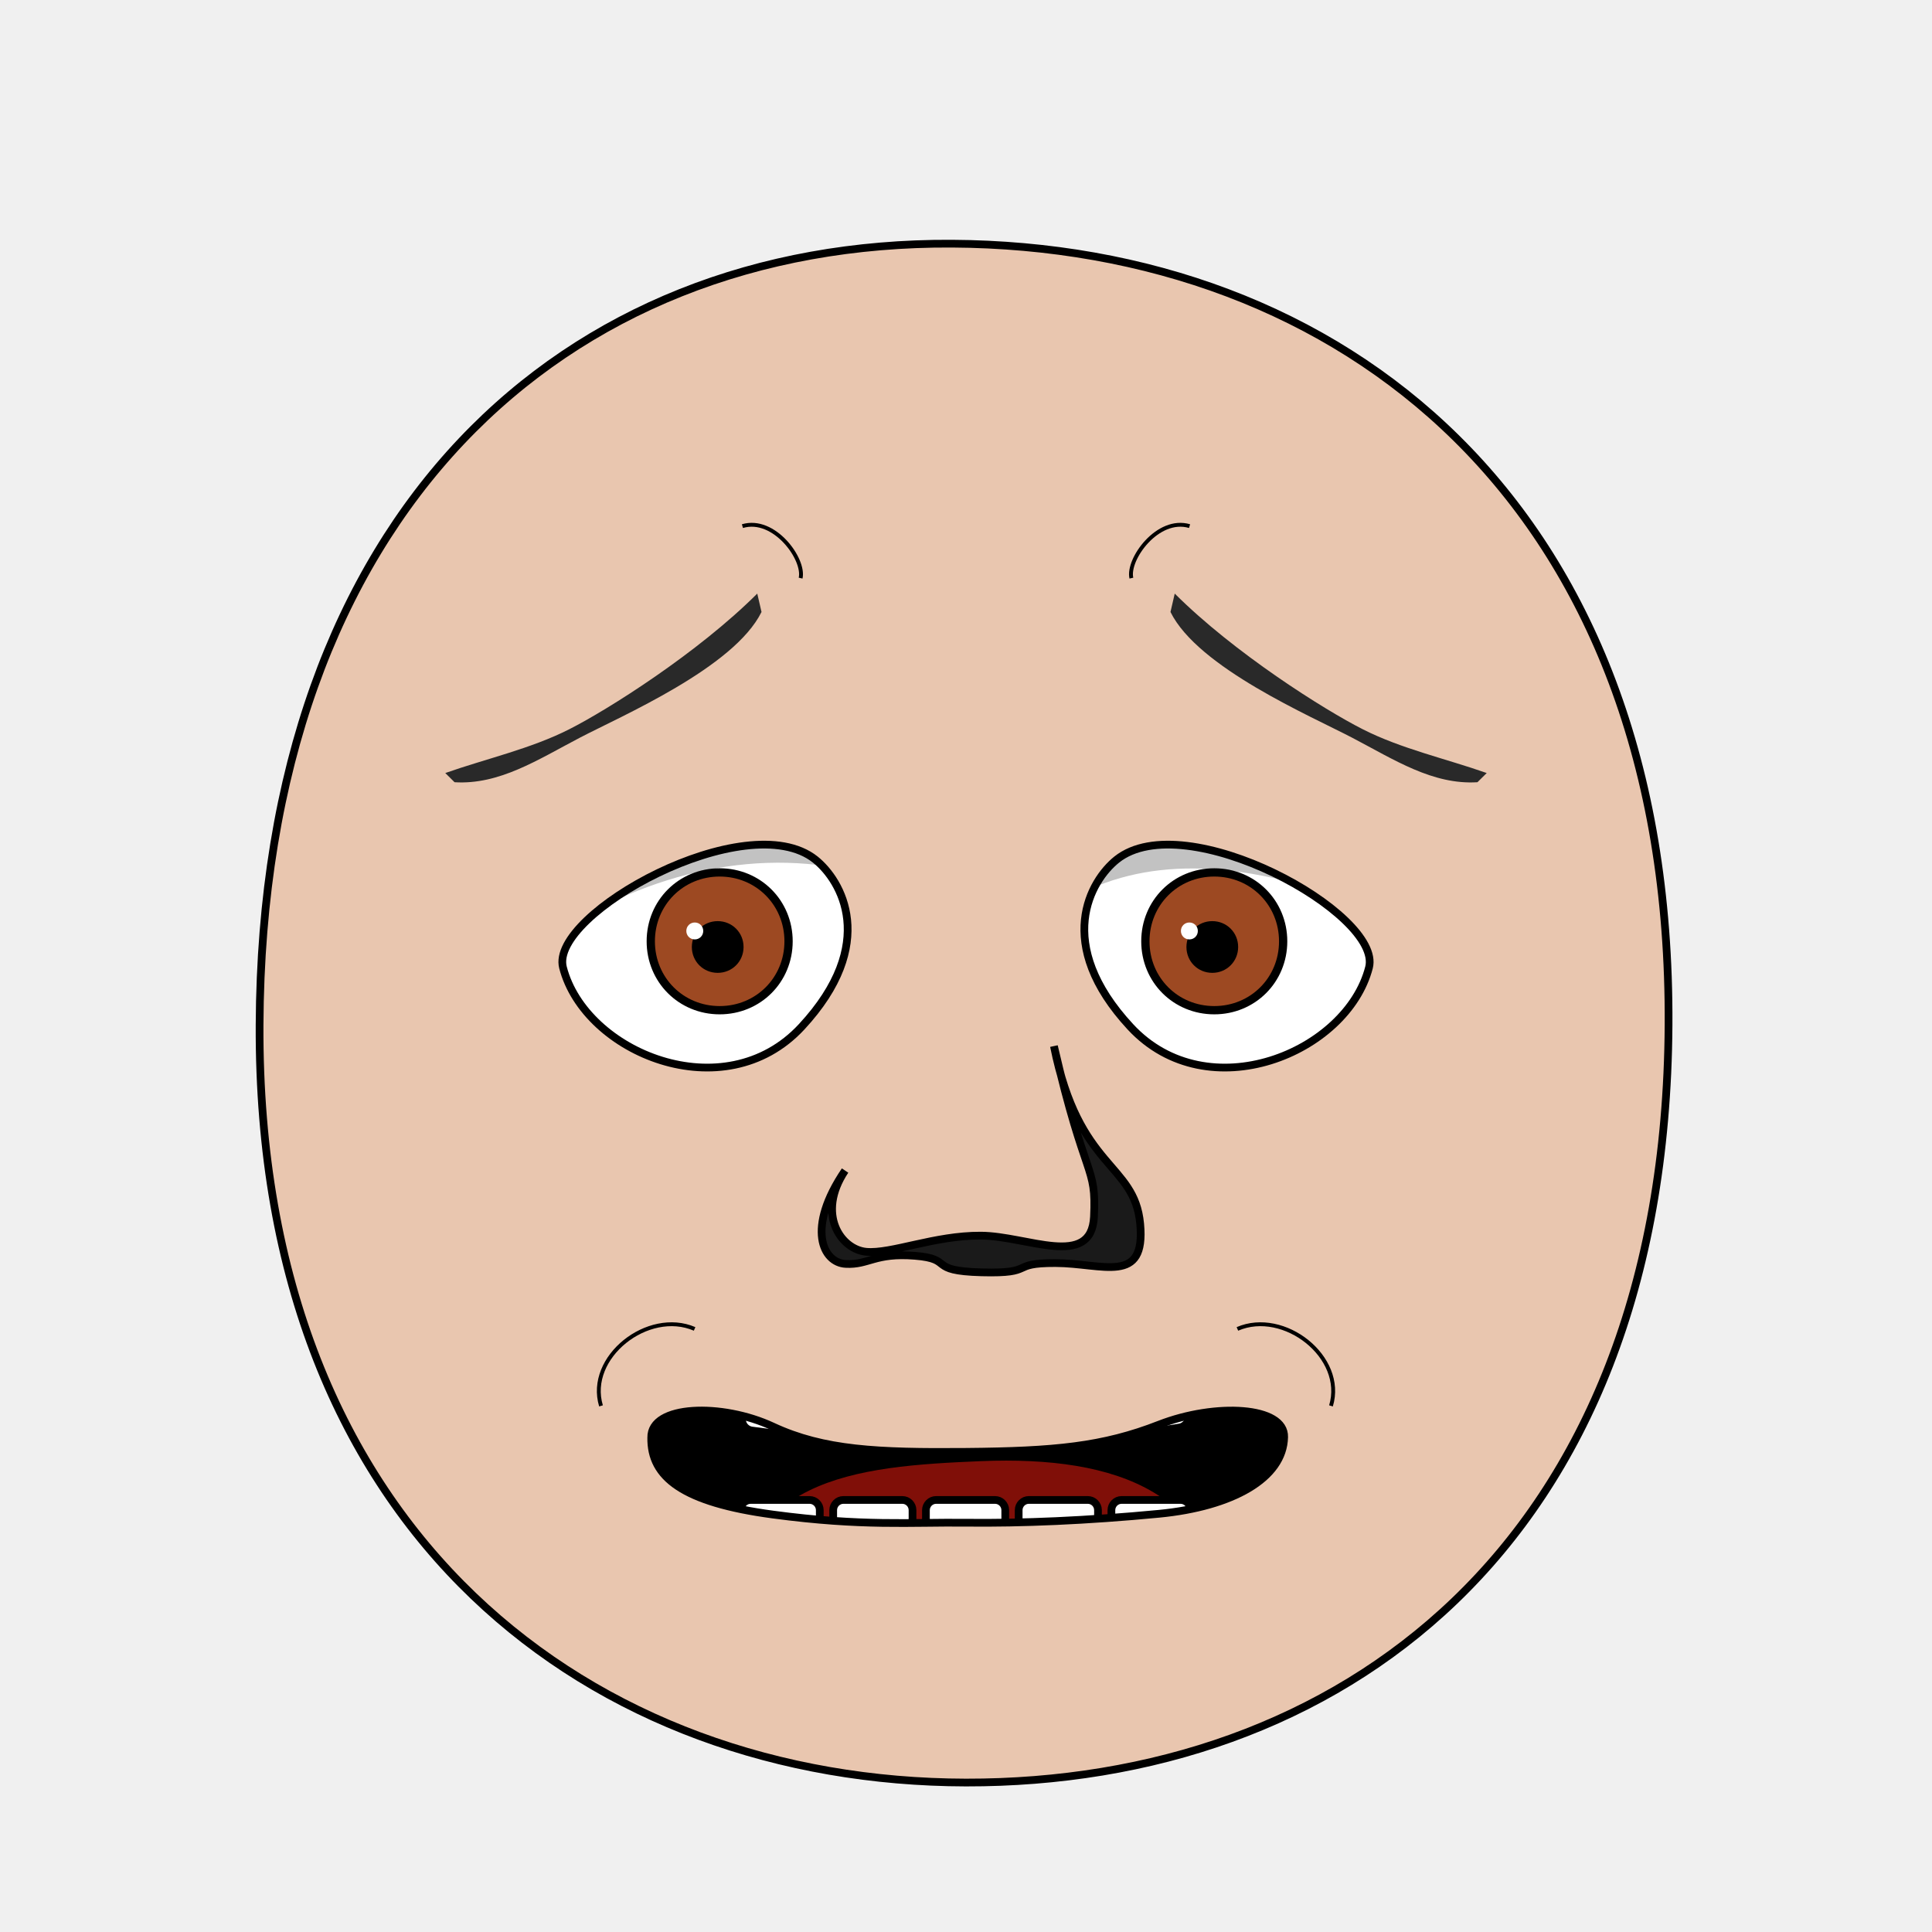
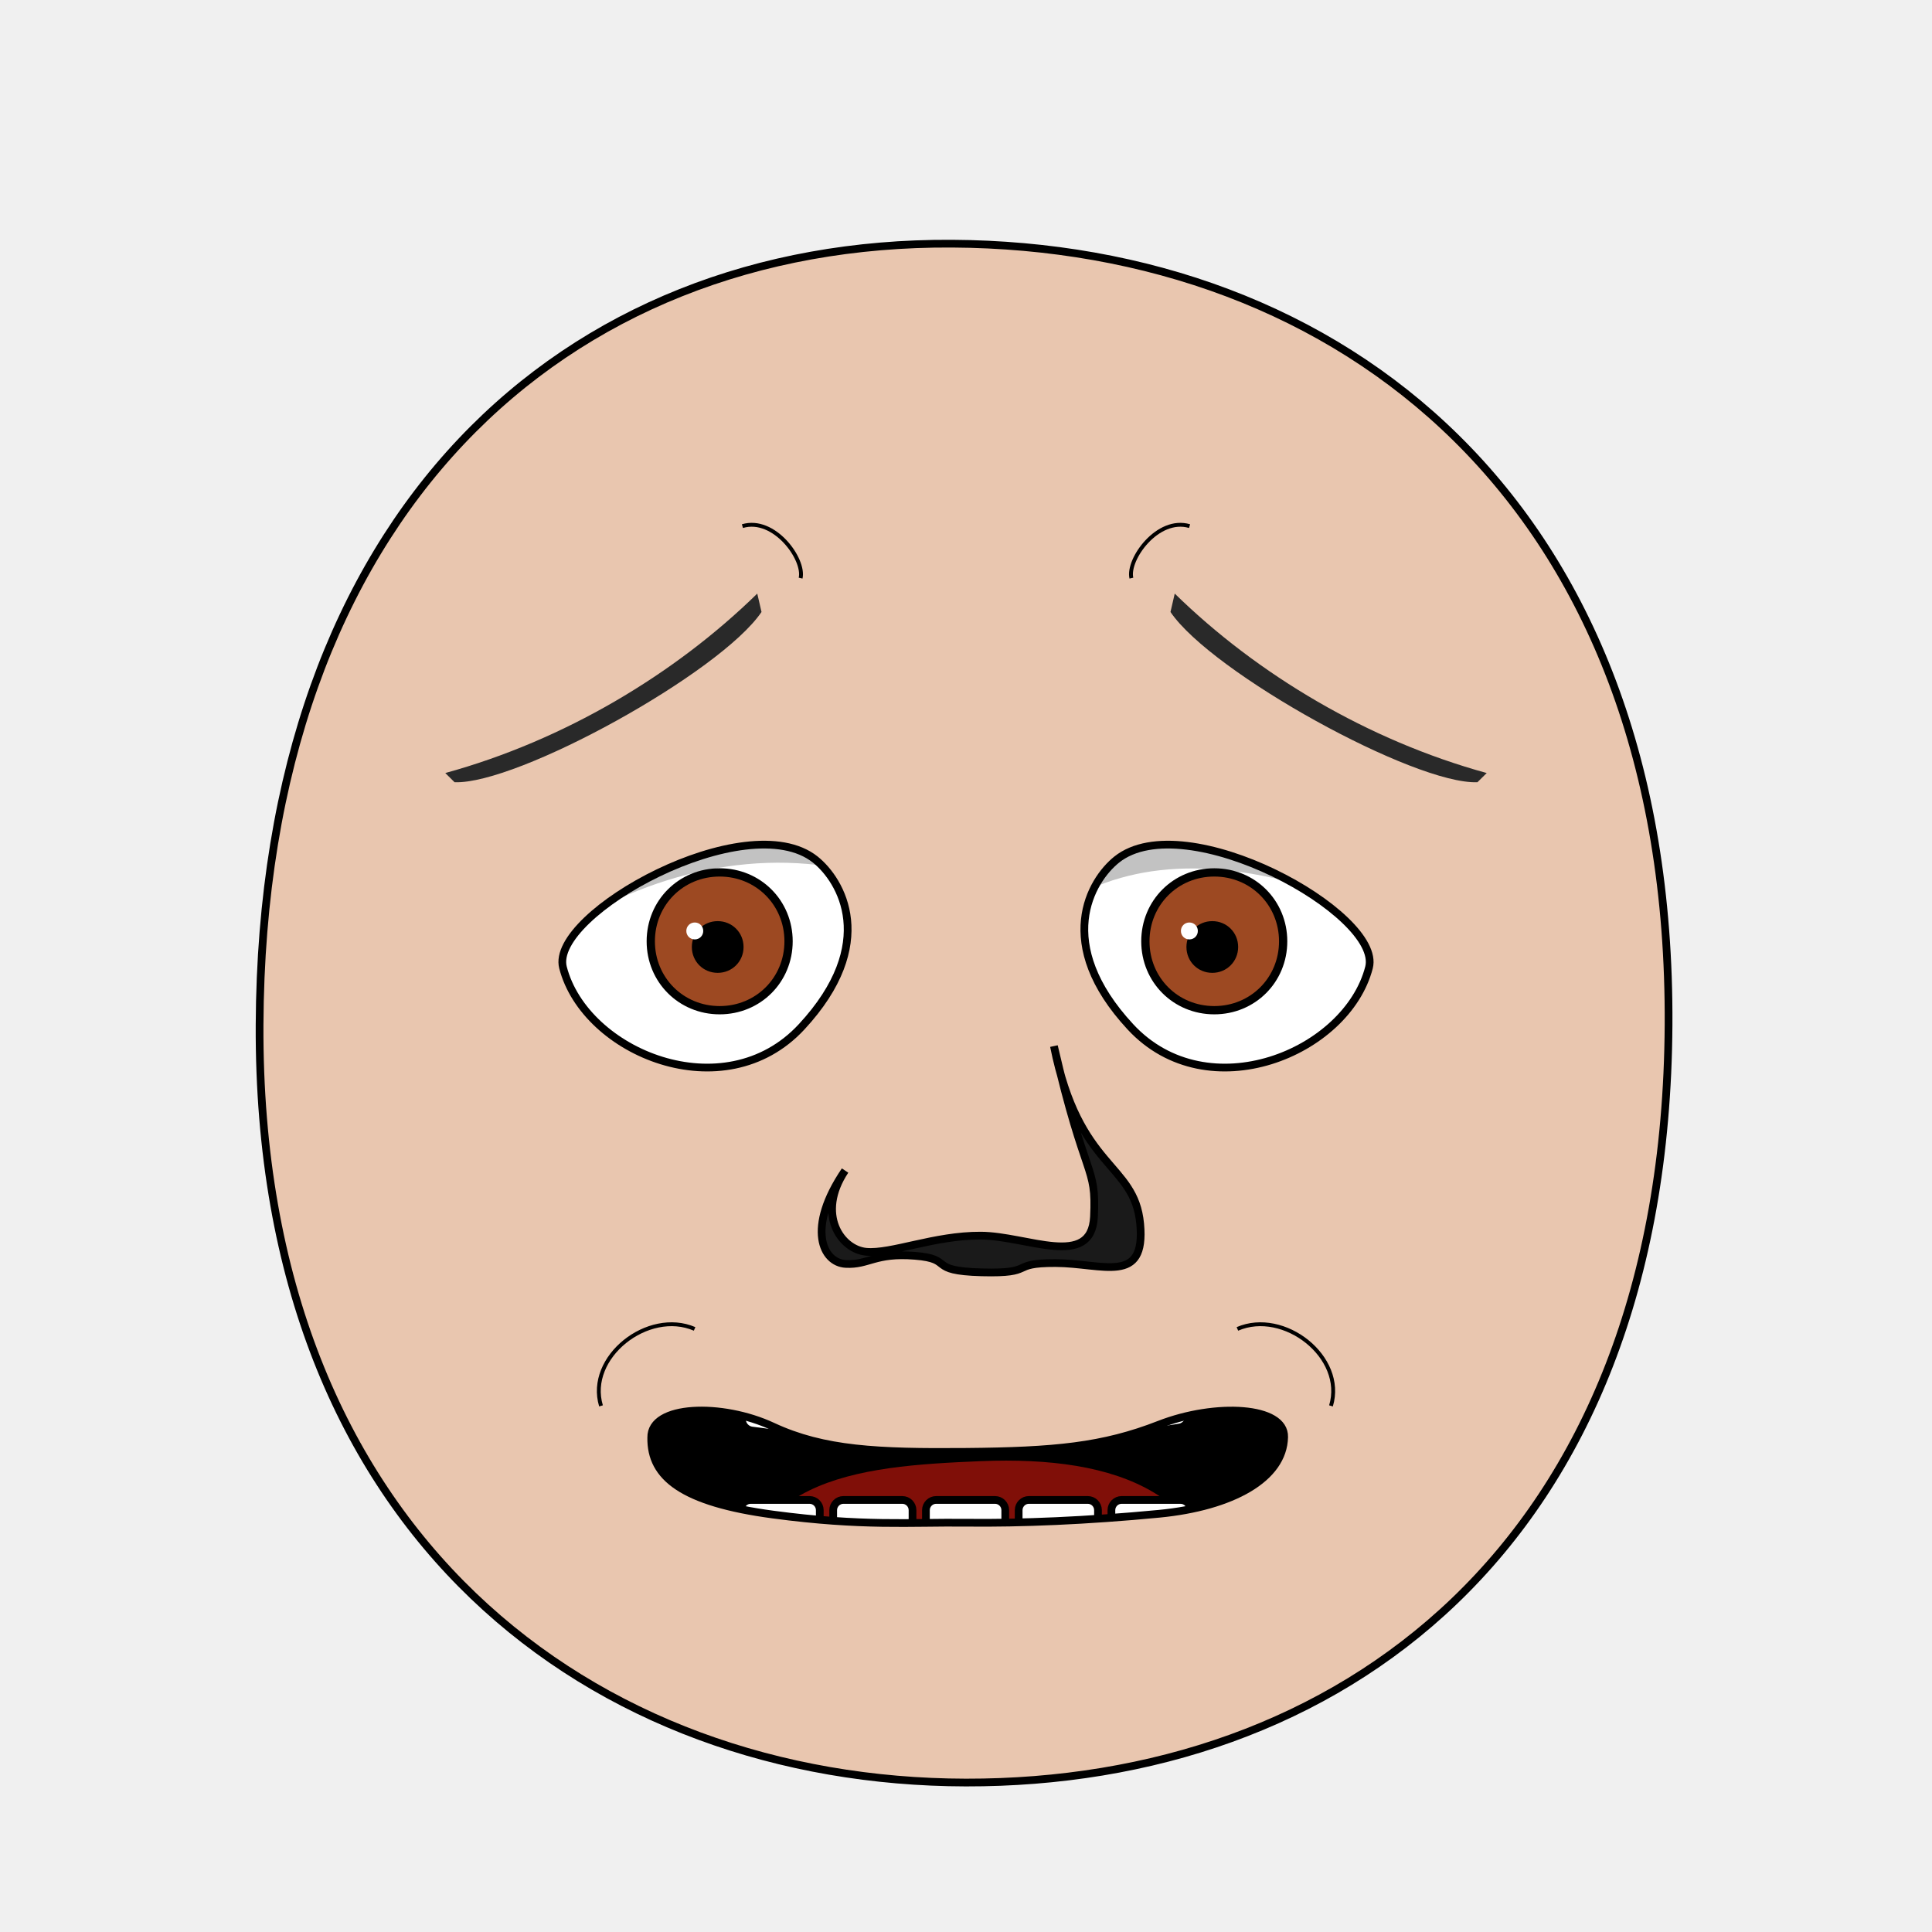
<svg xmlns="http://www.w3.org/2000/svg" xmlns:xlink="http://www.w3.org/1999/xlink" version="1.1" width="100%" height="100%" id="emoticon-front-view" viewBox="0 0 250 250">
  <defs id="defs">
    <clipPath id="clipPath-left-eye">
-       <use transform="matrix(1,0,0,1,0,0)" id="use-left-eye-outline-1" y="0" height="1" xlink:href="#left-eye-outline" width="1" x="0">
- </use>
+       <use transform="matrix(1,0,0,1,0,0)" id="use-left-eye-outline-1" y="0" height="1" xlink:href="#left-eye-outline" width="1" x="0" />
    </clipPath>
    <clipPath id="clipPath-right-eye">
-       <use transform="matrix(-1,0,0,1,250,0)" morph="fixed" x="0" width="250" xlink:href="#left-eye-outline" height="250" y="0" id="use-left-eye-outline-2">
- </use>
+       <use transform="matrix(-1,0,0,1,250,0)" morph="fixed" x="0" width="250" xlink:href="#left-eye-outline" height="250" y="0" id="use-left-eye-outline-2" />
    </clipPath>
    <clipPath clipPathUnits="userSpaceOnUse" id="clipPath-mouth">
-       <use transform="matrix(1,0,0,1,0,0)" width="250" id="use-mouth-outline" xlink:href="#mouth-outline" x="0" y="0" height="250">
- </use>
+       <use transform="matrix(1,0,0,1,0,0)" width="250" id="use-mouth-outline" xlink:href="#mouth-outline" x="0" y="0" height="250" />
    </clipPath>
  </defs>
  <g id="head">
-     <path d="M 124.98,230.66 C 172.77,230.75 215.51,200.57 215.91,132.64 216.3,64.72 173.26,31.81 123.18,31.53 73.1,31.24 33.88,66.28 33.59,132.64 33.3,199.01 77.19,230.57 124.98,230.66 Z" style="fill:#e9c6af;stroke:#000000;stroke-width:1;stroke-opacity:1" id="head-outline">
- </path>
+     <path d="M 124.98,230.66 C 172.77,230.75 215.51,200.57 215.91,132.64 216.3,64.72 173.26,31.81 123.18,31.53 73.1,31.24 33.88,66.28 33.59,132.64 33.3,199.01 77.19,230.57 124.98,230.66 Z" style="fill:#e9c6af;stroke:#000000;stroke-width:1;stroke-opacity:1" id="head-outline" />
  </g>
  <g id="left-eye">
-     <path d="M 105.5,111.23 C 108.86,113.92 113.73,122.09 103.72,132.88 93.71,143.67 75.7,136.25 72.85,125.19 71.07,118.24 96.64,104.15 105.5,111.23 Z" style="fill:#ffffff;stroke:#000000;stroke-width:1;stroke-miterlimit:4;stroke-opacity:1;stroke-dasharray:none" id="left-eye-outline">
- </path>
+     <path d="M 105.5,111.23 C 108.86,113.92 113.73,122.09 103.72,132.88 93.71,143.67 75.7,136.25 72.85,125.19 71.07,118.24 96.64,104.15 105.5,111.23 Z" style="fill:#ffffff;stroke:#000000;stroke-width:1;stroke-miterlimit:4;stroke-opacity:1;stroke-dasharray:none" id="left-eye-outline" />
    <g id="left-eyeball" clip-path="url(#clipPath-left-eye)">
      <g id="left-lens">
-         <path d="M 1,0.5 C 1,0.78 0.78,1 0.5,1 0.22,1 0,0.78 0,0.5 0,0.22 0.22,0 0.5,0 0.78,0 1,0.22 1,0.5 z" transform="matrix(17.83,0,0,17.83,84.21,112.89)" style="fill:#9d4922;fill-opacity:1;stroke:#000000;stroke-width:0.06;stroke-miterlimit:4;stroke-opacity:1;stroke-dasharray:none" morph="relative" id="iris">
- </path>
-         <path d="M 1,0.5 C 1,0.78 0.78,1 0.5,1 0.22,1 0,0.78 0,0.5 0,0.22 0.22,0 0.5,0 0.78,0 1,0.22 1,0.5 z" transform="matrix(5.72,0,0,5.72,90.01,119.68)" style="fill:#000000;fill-opacity:1;stroke:#000000;stroke-width:0.17;stroke-miterlimit:4;stroke-opacity:1;stroke-dasharray:none" morph="relative" id="pupil">
- </path>
-         <path d="M 1,0.5 C 1,0.78 0.78,1 0.5,1 0.22,1 0,0.78 0,0.5 0,0.22 0.22,0 0.5,0 0.78,0 1,0.22 1,0.5 z" transform="matrix(2.19,0,0,2.19,88.81,119.37)" style="fill:#ffffff;fill-opacity:1;stroke:none" morph="transform-only" id="glare">
- </path>
+         <path d="M 1,0.5 C 1,0.78 0.78,1 0.5,1 0.22,1 0,0.78 0,0.5 0,0.22 0.22,0 0.5,0 0.78,0 1,0.22 1,0.5 z" transform="matrix(17.83,0,0,17.83,84.21,112.89)" style="fill:#9d4922;fill-opacity:1;stroke:#000000;stroke-width:0.06;stroke-miterlimit:4;stroke-opacity:1;stroke-dasharray:none" morph="relative" id="iris" />
+         <path d="M 1,0.5 C 1,0.78 0.78,1 0.5,1 0.22,1 0,0.78 0,0.5 0,0.22 0.22,0 0.5,0 0.78,0 1,0.22 1,0.5 z" transform="matrix(5.72,0,0,5.72,90.01,119.68)" style="fill:#000000;fill-opacity:1;stroke:#000000;stroke-width:0.17;stroke-miterlimit:4;stroke-opacity:1;stroke-dasharray:none" morph="relative" id="pupil" />
+         <path d="M 1,0.5 C 1,0.78 0.78,1 0.5,1 0.22,1 0,0.78 0,0.5 0,0.22 0.22,0 0.5,0 0.78,0 1,0.22 1,0.5 z" transform="matrix(2.19,0,0,2.19,88.81,119.37)" style="fill:#ffffff;fill-opacity:1;stroke:none" morph="transform-only" id="glare" />
      </g>
-       <path d="M 50,75 125,75 125,118.99 C 98.54,101.7 66.71,117.01 50,142.9 Z" style="opacity:0.24;fill:#000000;stroke:#000000;stroke-width:0px;stroke-linecap:butt;stroke-linejoin:miter;stroke-opacity:1" id="left-lid-shadow">
- </path>
+       <path d="M 50,75 125,75 125,118.99 C 98.54,101.7 66.71,117.01 50,142.9 Z" style="opacity:0.24;fill:#000000;stroke:#000000;stroke-width:0px;stroke-linecap:butt;stroke-linejoin:miter;stroke-opacity:1" id="left-lid-shadow" />
    </g>
  </g>
  <g id="right-eye">
-     <use transform="matrix(-1,0,0,1,250,0)" morph="fixed" x="0" width="250" xlink:href="#left-eye-outline" height="250" y="0" id="right-eye-outline">
- </use>
+     <use transform="matrix(-1,0,0,1,250,0)" morph="fixed" x="0" width="250" xlink:href="#left-eye-outline" height="250" y="0" id="right-eye-outline" />
    <g id="right-eyeball" clip-path="url(#clipPath-right-eye)">
-       <use transform="matrix(1,0,0,1,64,0)" morph="fixed" x="0" width="1" xlink:href="#left-lens" height="1" y="0" id="right-lens">
- </use>
-       <path d="M 125,129.08 125,75 200,75 200,129.17 C 156.68,103.09 138.18,110.83 125,129.08 Z" style="opacity:0.24;fill:#000000;stroke:#000000;stroke-width:0px;stroke-linecap:butt;stroke-linejoin:miter;stroke-miterlimit:4;stroke-opacity:1;stroke-dasharray:none" id="right-lid-shadow">
- </path>
+       <use transform="matrix(1,0,0,1,64,0)" morph="fixed" x="0" width="1" xlink:href="#left-lens" height="1" y="0" id="right-lens" />
+       <path d="M 125,129.08 125,75 200,75 200,129.17 C 156.68,103.09 138.18,110.83 125,129.08 Z" style="opacity:0.24;fill:#000000;stroke:#000000;stroke-width:0px;stroke-linecap:butt;stroke-linejoin:miter;stroke-miterlimit:4;stroke-opacity:1;stroke-dasharray:none" id="right-lid-shadow" />
    </g>
  </g>
-   <path d="M 98.54,79.19 C 94.98,86.41 80.35,92.67 74.97,95.49 69.59,98.31 64.59,101.58 58.82,101.22 L 57.62,100.03 C 62.87,98.18 68.7,96.89 73.67,94.36 78.65,91.84 90.3,84.49 97.99,76.81 Z" style="fill:#292929;fill-opacity:1;fill-rule:nonzero;stroke-width:1;stroke-miterlimit:101.49;stroke-opacity:-20.56;stroke-dasharray:none" id="left-eye-brow">
- </path>
+   <path d="m 98.54,79.19 c -5.331,7.879 -31.59,22.351 -39.72,22.03 l -1.2,-1.19 C 72.968,95.814 87.295,87.278 97.99,76.81 z" style="fill:#292929;fill-opacity:1;fill-rule:nonzero;stroke-width:1;stroke-miterlimit:101.49;stroke-opacity:0;stroke-dasharray:none" id="left-eye-brow" />
  <g id="nose">
-     <path d="M 109.35,151.47 C 105.61,157.12 108.83,161.67 112.07,161.98 115.32,162.28 120.92,159.86 126.9,159.89 132.89,159.91 141.23,164.26 141.56,157.45 141.89,150.63 140.47,153.05 136.38,135.37 139.58,151.4 146.8,150.42 147.54,158.37 148.28,166.32 142.72,163.46 136.58,163.44 130.44,163.42 134.21,164.83 127.02,164.64 119.85,164.45 123.58,162.91 118.39,162.5 113.21,162.08 112.41,163.71 109.44,163.55 106.47,163.4 104.27,158.94 109.35,151.47 Z" style="fill:#1a1a1a;stroke:#000000;stroke-width:1;stroke-miterlimit:4;stroke-dasharray:none" id="nose-outline">
- </path>
+     <path d="M 109.35,151.47 C 105.61,157.12 108.83,161.67 112.07,161.98 115.32,162.28 120.92,159.86 126.9,159.89 132.89,159.91 141.23,164.26 141.56,157.45 141.89,150.63 140.47,153.05 136.38,135.37 139.58,151.4 146.8,150.42 147.54,158.37 148.28,166.32 142.72,163.46 136.58,163.44 130.44,163.42 134.21,164.83 127.02,164.64 119.85,164.45 123.58,162.91 118.39,162.5 113.21,162.08 112.41,163.71 109.44,163.55 106.47,163.4 104.27,158.94 109.35,151.47 Z" style="fill:#1a1a1a;stroke:#000000;stroke-width:1;stroke-miterlimit:4;stroke-dasharray:none" id="nose-outline" />
  </g>
-   <use transform="matrix(-1,0,0,1,250,0)" id="right-eye-brow" y="0" height="250" xlink:href="#left-eye-brow" width="250" x="0">
- </use>
+   <use transform="matrix(-1,0,0,1,250,0)" id="right-eye-brow" y="0" height="250" xlink:href="#left-eye-brow" width="250" x="0" />
  <g id="mouth">
    <g clip-path="url(#clipPath-mouth)" id="mouth-interior">
-       <rect style="fill:#000000;fill-opacity:1;stroke:none" y="159.934" height="66.556" id="mouth-background" width="119.944" x="68.16">
- </rect>
-       <path d="M 94.84,211.42 C 94.51,191.12 110.73,189.74 126.96,189.07 144.51,188.36 158.42,193.11 158.42,211.42 137.23,211.42 116.04,211.42 94.84,211.42 Z" style="fill:#800f08;fill-opacity:1;stroke:none" id="tongue">
- </path>
+       <rect style="fill:#000000;fill-opacity:1;stroke:none" y="159.934" height="66.556" id="mouth-background" width="119.944" x="68.16" />
+       <path d="M 94.84,211.42 C 94.51,191.12 110.73,189.74 126.96,189.07 144.51,188.36 158.42,193.11 158.42,211.42 137.23,211.42 116.04,211.42 94.84,211.42 Z" style="fill:#800f08;fill-opacity:1;stroke:none" id="tongue" />
      <g transform="matrix(1,0,0,1,0.5,-1.01)" id="upper-teeth" morph="fix-children">
-         <rect style="fill:#ffffff;fill-opacity:1;stroke:#000000;stroke-width:1.004;stroke-opacity:1" id="tooth-02" height="15.123" y="158.085" rx="1.336" transform="matrix(0.991225,0.1321854,0,1,0,0)" ry="1.325" x="96.362" width="10.356">
- </rect>
-         <rect style="fill:#ffffff;fill-opacity:1;stroke:#000000;stroke-width:1;stroke-opacity:1" ry="1.325" x="107.205" width="10.267" id="tooth-03" transform="matrix(0.999781,0.02092668,0,1,0,0)" height="15.123" y="169.917" rx="1.325">
- </rect>
-         <rect style="fill:#ffffff;fill-opacity:1;stroke:#000000;stroke-opacity:1" id="tooth-04" height="15.123" y="172.327" rx="1.325" ry="1.325" x="119.182" width="10.265">
- </rect>
-         <rect style="fill:#ffffff;fill-opacity:1;stroke:#000000;stroke-width:1;stroke-opacity:1" ry="1.325" x="131.211" width="10.267" id="tooth-05" transform="matrix(0.999781,-0.02092669,0,1,0,0)" height="15.123" y="175.003" rx="1.325">
- </rect>
-         <rect style="fill:#ffffff;fill-opacity:1;stroke:#000000;stroke-width:1.006;stroke-opacity:1" id="tooth-06" height="15.123" y="194.778" rx="1.341" transform="matrix(0.9876076,-0.1569434,0,1,0,0)" ry="1.325" x="144.894" width="10.394">
- </rect>
+         <rect style="fill:#ffffff;fill-opacity:1;stroke:#000000;stroke-width:1.004;stroke-opacity:1" id="tooth-02" height="15.123" y="158.085" rx="1.336" transform="matrix(0.991225,0.1321854,0,1,0,0)" ry="1.325" x="96.362" width="10.356" />
+         <rect style="fill:#ffffff;fill-opacity:1;stroke:#000000;stroke-width:1;stroke-opacity:1" ry="1.325" x="107.205" width="10.267" id="tooth-03" transform="matrix(0.999781,0.02092668,0,1,0,0)" height="15.123" y="169.917" rx="1.325" />
+         <rect style="fill:#ffffff;fill-opacity:1;stroke:#000000;stroke-opacity:1" id="tooth-04" height="15.123" y="172.327" rx="1.325" ry="1.325" x="119.182" width="10.265" />
+         <rect style="fill:#ffffff;fill-opacity:1;stroke:#000000;stroke-width:1;stroke-opacity:1" ry="1.325" x="131.211" width="10.267" id="tooth-05" transform="matrix(0.999781,-0.02092669,0,1,0,0)" height="15.123" y="175.003" rx="1.325" />
+         <rect style="fill:#ffffff;fill-opacity:1;stroke:#000000;stroke-width:1.006;stroke-opacity:1" id="tooth-06" height="15.123" y="194.778" rx="1.341" transform="matrix(0.9876076,-0.1569434,0,1,0,0)" ry="1.325" x="144.894" width="10.394" />
      </g>
      <g transform="matrix(1,0,0,1,0.5,22)" morph="fix-children" id="lower-teeth">
-         <rect rx="1.325" y="172.091" height="15.123" id="tooth-09" width="10.265" x="95.315" ry="1.325" style="fill:#ffffff;fill-opacity:1;stroke:#000000;stroke-opacity:1">
- </rect>
-         <rect width="10.265" x="107.315" ry="1.325" rx="1.325" y="172.091" height="15.123" id="tooth-10" style="fill:#ffffff;fill-opacity:1;stroke:#000000;stroke-opacity:1">
- </rect>
-         <rect rx="1.325" y="172.091" height="15.123" id="tooth-11" width="10.265" x="119.315" ry="1.325" style="fill:#ffffff;fill-opacity:1;stroke:#000000;stroke-opacity:1">
- </rect>
-         <rect width="10.265" x="131.315" ry="1.325" rx="1.325" y="172.091" height="15.123" id="tooth-12" style="fill:#ffffff;fill-opacity:1;stroke:#000000;stroke-opacity:1">
- </rect>
-         <rect rx="1.325" y="172.091" height="15.123" id="tooth-13" width="10.265" x="143.315" ry="1.325" style="fill:#ffffff;fill-opacity:1;stroke:#000000;stroke-opacity:1">
- </rect>
+         <rect rx="1.325" y="172.091" height="15.123" id="tooth-09" width="10.265" x="95.315" ry="1.325" style="fill:#ffffff;fill-opacity:1;stroke:#000000;stroke-opacity:1" />
+         <rect width="10.265" x="107.315" ry="1.325" rx="1.325" y="172.091" height="15.123" id="tooth-10" style="fill:#ffffff;fill-opacity:1;stroke:#000000;stroke-opacity:1" />
+         <rect rx="1.325" y="172.091" height="15.123" id="tooth-11" width="10.265" x="119.315" ry="1.325" style="fill:#ffffff;fill-opacity:1;stroke:#000000;stroke-opacity:1" />
+         <rect width="10.265" x="131.315" ry="1.325" rx="1.325" y="172.091" height="15.123" id="tooth-12" style="fill:#ffffff;fill-opacity:1;stroke:#000000;stroke-opacity:1" />
+         <rect rx="1.325" y="172.091" height="15.123" id="tooth-13" width="10.265" x="143.315" ry="1.325" style="fill:#ffffff;fill-opacity:1;stroke:#000000;stroke-opacity:1" />
      </g>
    </g>
-     <path d="M 166.17,185.96 C 166.06,191.32 159.41,194.97 150,195.88 140.59,196.78 132.2,197.12 125,197.04 117.8,196.96 111.64,197.54 100,195.98 88.37,194.42 84.18,191.16 84.27,186.02 84.2,181.78 93.41,181.51 100,184.59 106.59,187.66 113.54,187.97 125,187.87 136.46,187.77 142.71,187.19 150,184.34 157.29,181.5 166.28,181.97 166.17,185.96 Z" style="fill:none;stroke:#000000;stroke-width:1px;stroke-miterlimit:4;stroke-opacity:1" id="mouth-outline">
- </path>
+     <path d="M 166.17,185.96 C 166.06,191.32 159.41,194.97 150,195.88 140.59,196.78 132.2,197.12 125,197.04 117.8,196.96 111.64,197.54 100,195.98 88.37,194.42 84.18,191.16 84.27,186.02 84.2,181.78 93.41,181.51 100,184.59 106.59,187.66 113.54,187.97 125,187.87 136.46,187.77 142.71,187.19 150,184.34 157.29,181.5 166.28,181.97 166.17,185.96 Z" style="fill:none;stroke:#000000;stroke-width:1px;stroke-miterlimit:4;stroke-opacity:1" id="mouth-outline" />
  </g>
  <g id="wrinkles">
-     <path d="M 96.07,68.08 C 100.18,66.86 104.16,72.36 103.6,74.81" style="fill:none;stroke:#000000;stroke-width:0.5;stroke-linecap:butt;stroke-linejoin:miter;stroke-miterlimit:4;stroke-opacity:1;stroke-dasharray:none" id="wrinkle-left-brow">
- </path>
-     <path d="M 77.77,181.92 C 75.87,175.6 83.87,169.36 89.88,171.96" style="fill:none;stroke:#000000;stroke-width:0.5;stroke-linecap:butt;stroke-linejoin:miter;stroke-miterlimit:4;stroke-opacity:1;stroke-dasharray:none" id="wrinkle-left-cheek">
- </path>
-     <use transform="matrix(-1,0,0,1,250,0)" width="250" id="wrinkle-right-brow" xlink:href="#wrinkle-left-brow" x="0" y="0" height="250" morph="fixed">
- </use>
-     <use transform="matrix(-1,0,0,1,250,0)" width="250" id="wrinkle-right-cheek" xlink:href="#wrinkle-left-cheek" x="0" y="0" height="250" morph="fixed">
- </use>
+     <path d="M 96.07,68.08 C 100.18,66.86 104.16,72.36 103.6,74.81" style="fill:none;stroke:#000000;stroke-width:0.5;stroke-linecap:butt;stroke-linejoin:miter;stroke-miterlimit:4;stroke-opacity:1;stroke-dasharray:none" id="wrinkle-left-brow" />
+     <path d="M 77.77,181.92 C 75.87,175.6 83.87,169.36 89.88,171.96" style="fill:none;stroke:#000000;stroke-width:0.5;stroke-linecap:butt;stroke-linejoin:miter;stroke-miterlimit:4;stroke-opacity:1;stroke-dasharray:none" id="wrinkle-left-cheek" />
+     <use transform="matrix(-1,0,0,1,250,0)" width="250" id="wrinkle-right-brow" xlink:href="#wrinkle-left-brow" x="0" y="0" height="250" morph="fixed" />
+     <use transform="matrix(-1,0,0,1,250,0)" width="250" id="wrinkle-right-cheek" xlink:href="#wrinkle-left-cheek" x="0" y="0" height="250" morph="fixed" />
  </g>
</svg>
